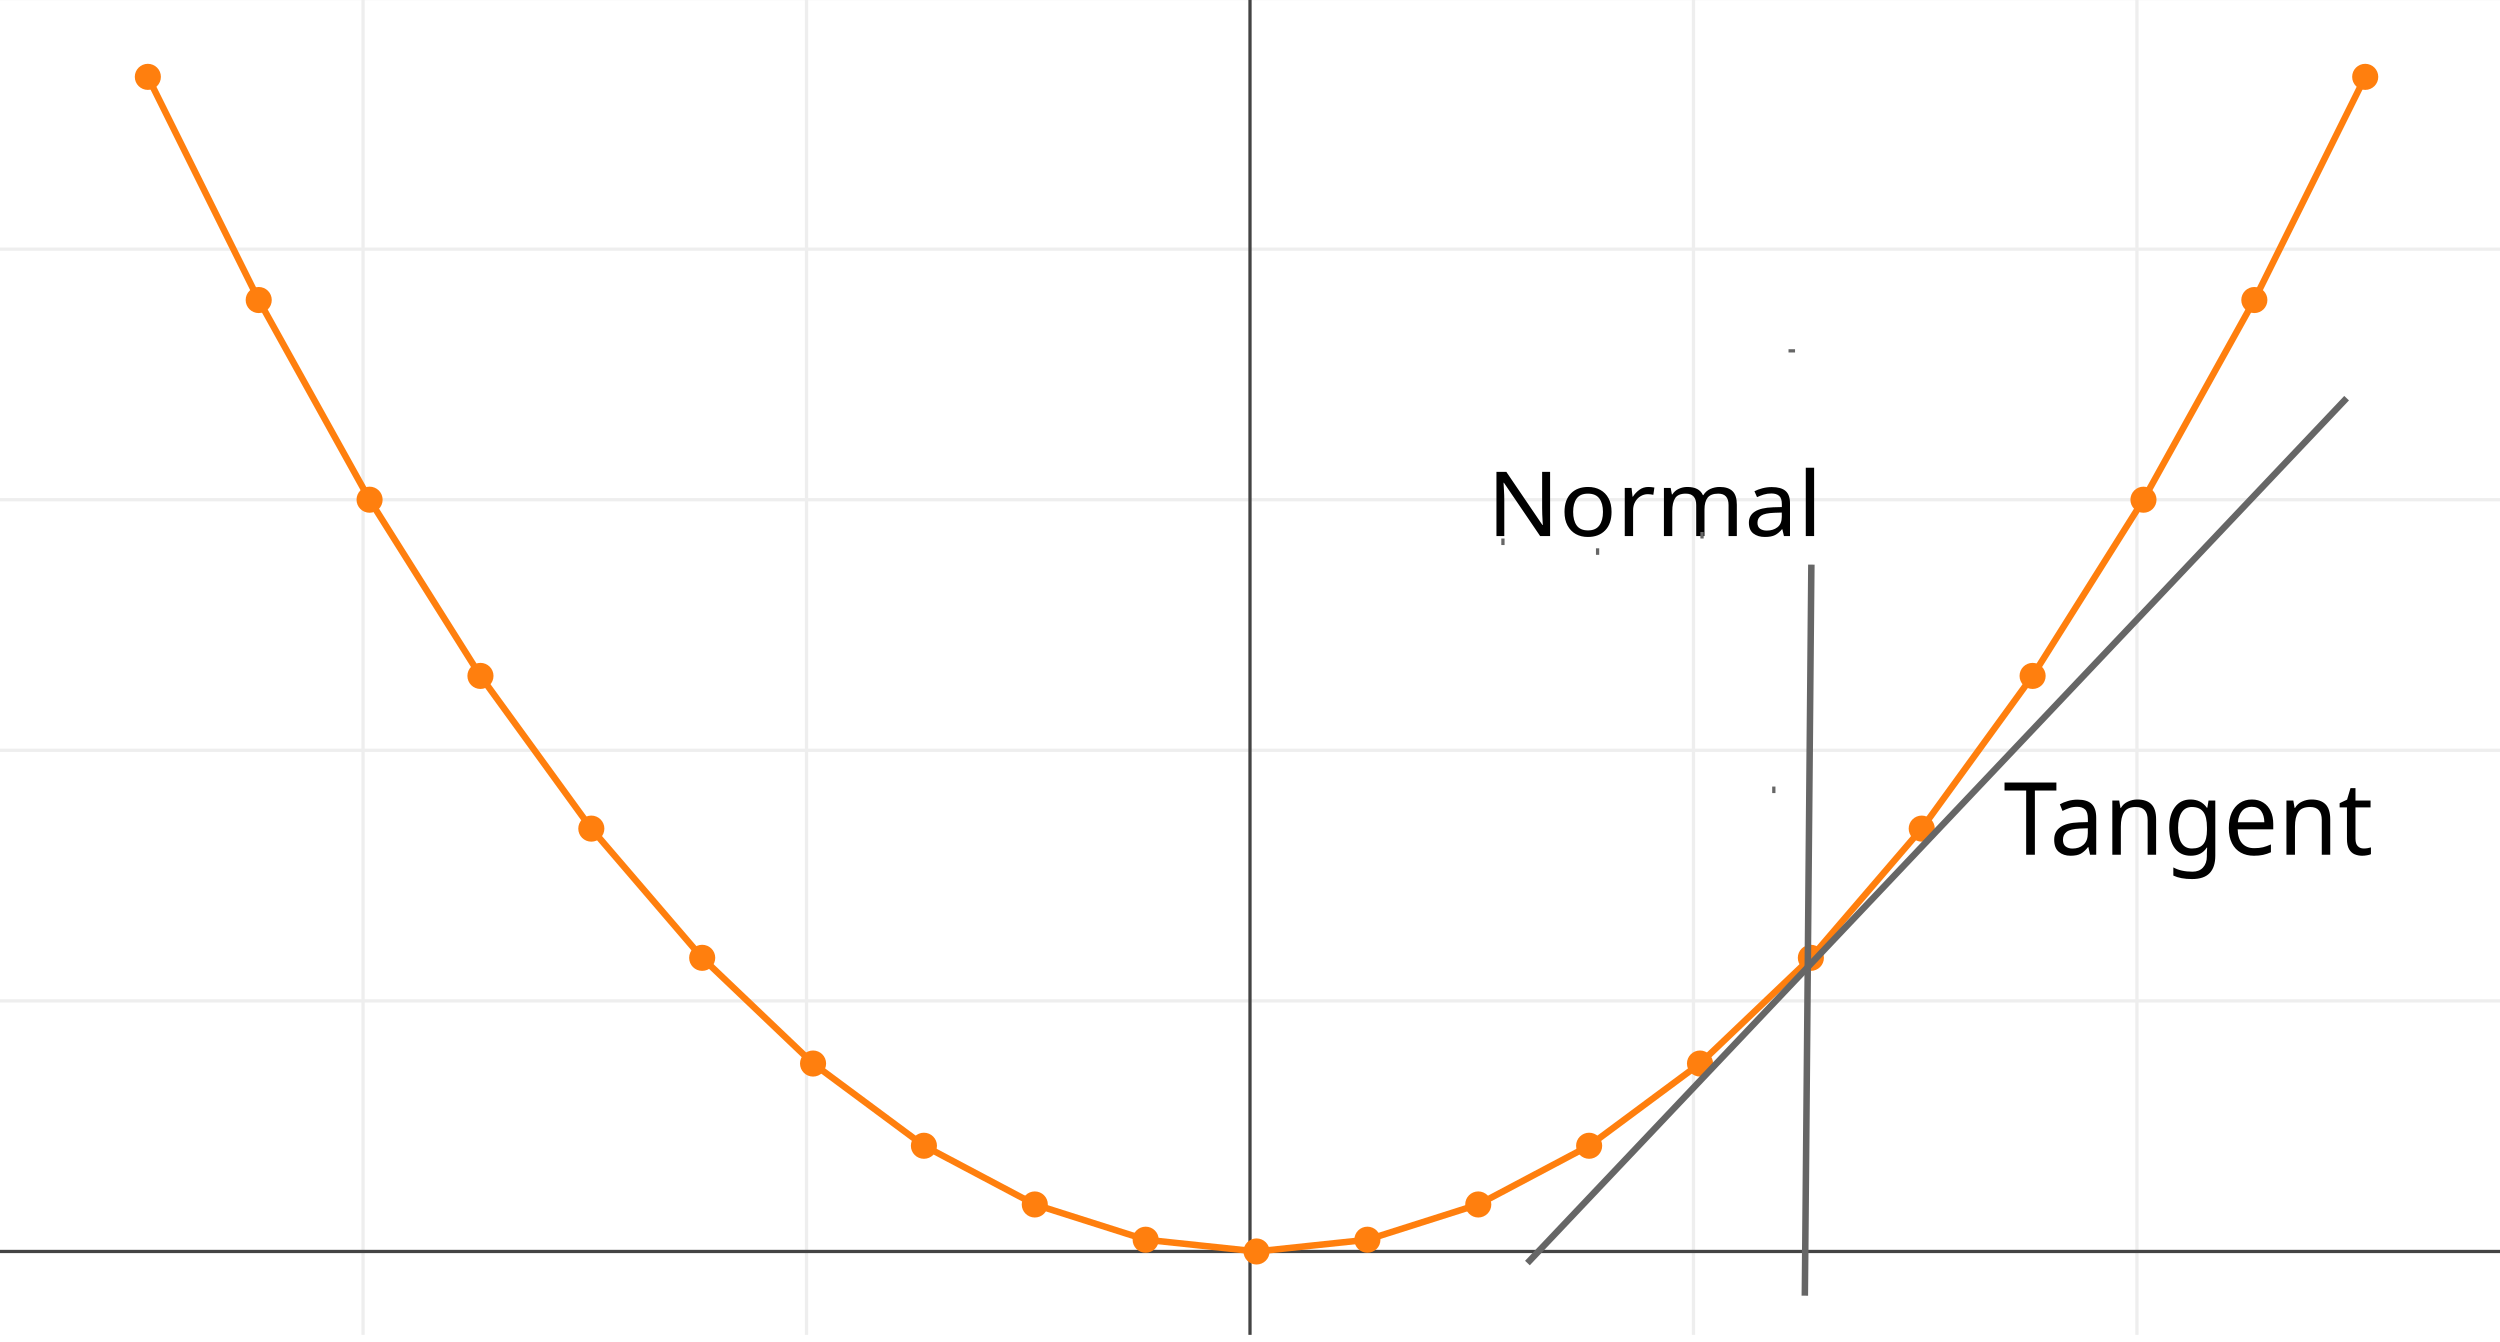
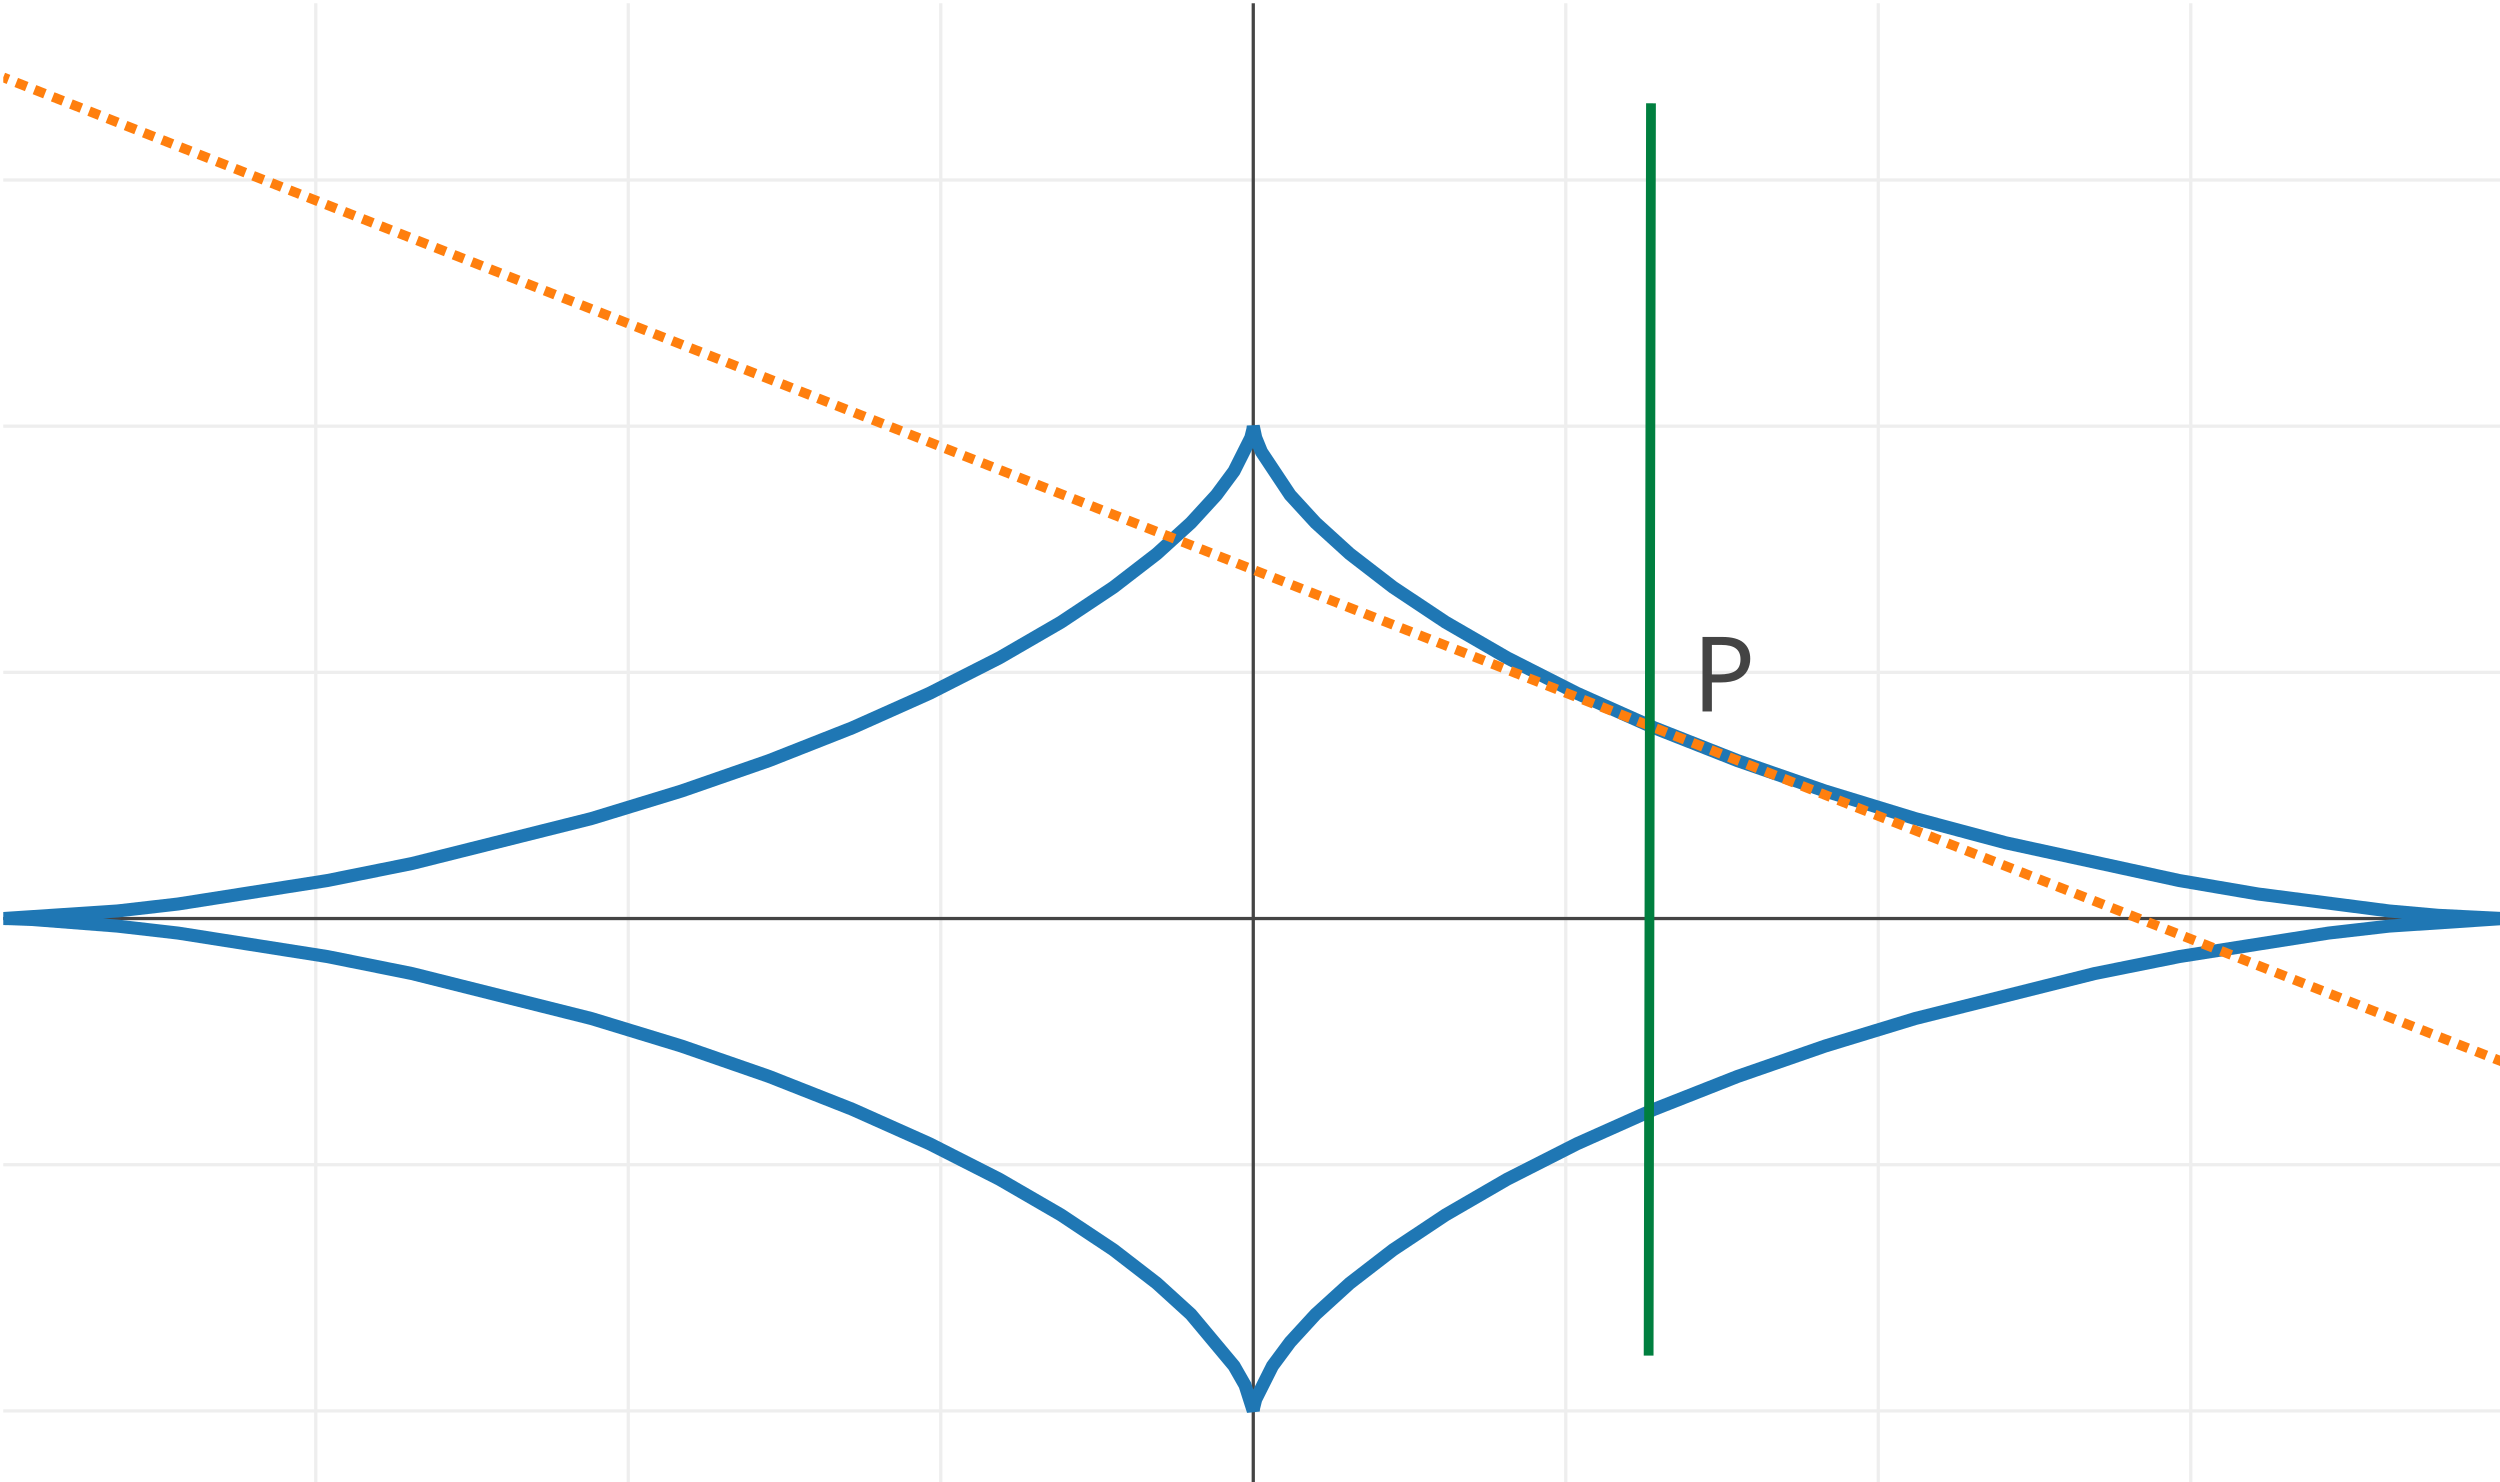
- <svg xmlns="http://www.w3.org/2000/svg" width="766" height="411" class="main-svg">
+ <svg xmlns="http://www.w3.org/2000/svg" width="766" height="454" class="main-svg">
  <defs>
-     <g class="clips" id="svg_2">
-       <clipPath class="axesclip" id="clip48900fx">
-         <rect x="0" y="0" width="766" height="411" id="svg_3" />
+     <g class="clips" id="svg_3">
+       <clipPath class="axesclip" id="clipdb1d32x">
+         <rect x="0" y="0" width="766" height="454" id="svg_4" />
      </clipPath>
-       <clipPath class="axesclip" id="clip48900fy">
-         <rect x="0" y="0" width="766" height="411" id="svg_4" />
+       <clipPath class="axesclip" id="clipdb1d32y">
+         <rect x="0" y="0" width="766" height="454" id="svg_5" />
      </clipPath>
-       <clipPath class="axesclip" id="clip48900fxy">
-         <rect x="0" y="0" width="766" height="411" id="svg_5" />
+       <clipPath class="axesclip" id="clipdb1d32xy">
+         <rect x="0" y="0" width="766" height="454" id="svg_6" />
      </clipPath>
    </g>
+     <pattern height="100" width="100" y="0" x="0" patternUnits="userSpaceOnUse" id="gridpattern">
+       <image height="100" width="100" y="0" x="0" />
+     </pattern>
  </defs>
  <g>
-     <rect x="0" y="0" width="766" height="411" fill-opacity="0" fill="rgb(0, 0, 0)" id="svg_6" />
-     <g class="draglayer" id="svg_7">
-       <g id="svg_8" />
+     <rect x="0" y="0" width="766" height="454" fill-opacity="0" fill="rgb(0, 0, 0)" id="svg_7" />
+     <g class="draglayer" id="svg_8">
+       <g id="svg_9" />
    </g>
-     <g class="subplot xy" id="svg_9">
-       <rect y="-2" width="766" height="411" fill-opacity="0" fill="rgb(0, 0, 0)" stroke-width="0px" id="svg_10" />
-       <g id="svg_11">
-         <path class="xgrid crisp" d="m111.24,-2l0,411" stroke-width="1px" stroke="rgb(238, 238, 238)" id="svg_12" />
-         <path class="xgrid crisp" d="m247.12,-2l0,411" stroke-width="1px" stroke="rgb(238, 238, 238)" id="svg_13" />
-         <path class="xgrid crisp" d="m518.88,-2l0,411" stroke-width="1px" stroke="rgb(238, 238, 238)" id="svg_14" />
-         <path class="xgrid crisp" d="m654.76,-2l0,411" stroke-width="1px" stroke="rgb(238, 238, 238)" id="svg_15" />
-         <path class="ygrid crisp" d="m0,306.67l766,0" stroke-width="1px" stroke="rgb(238, 238, 238)" id="svg_16" />
-         <path class="ygrid crisp" d="m0,229.89l766,0" stroke-width="1px" stroke="rgb(238, 238, 238)" id="svg_17" />
-         <path class="ygrid crisp" d="m0,153.11l766,0" stroke-width="1px" stroke="rgb(238, 238, 238)" id="svg_18" />
-         <path class="ygrid crisp" d="m0,76.34l766,0" stroke-width="1px" stroke="rgb(238, 238, 238)" id="svg_19" />
-         <path class="ygrid crisp" d="m0,-0.44l766,0" stroke-width="1px" stroke="rgb(238, 238, 238)" id="svg_20" />
+     <g class="subplot xy" id="svg_10">
+       <rect x="1" y="1" width="766" height="454" fill-opacity="0" fill="rgb(0, 0, 0)" stroke-width="0px" id="svg_11" />
+       <g id="svg_12">
+         <path class="xgrid crisp" d="m96.75,1l0,454" stroke-width="1px" stroke="rgb(238, 238, 238)" id="svg_13" />
+         <path class="xgrid crisp" d="m192.5,1l0,454" stroke-width="1px" stroke="rgb(238, 238, 238)" id="svg_14" />
+         <path class="xgrid crisp" d="m288.25,1l0,454" stroke-width="1px" stroke="rgb(238, 238, 238)" id="svg_15" />
+         <path class="xgrid crisp" d="m479.75,1l0,454" stroke-width="1px" stroke="rgb(238, 238, 238)" id="svg_16" />
+         <path class="xgrid crisp" d="m575.5,1l0,454" stroke-width="1px" stroke="rgb(238, 238, 238)" id="svg_17" />
+         <path class="xgrid crisp" d="m671.25,1l0,454" stroke-width="1px" stroke="rgb(238, 238, 238)" id="svg_18" />
+         <path class="ygrid crisp" d="m1,432.3l766,0" stroke-width="1px" stroke="rgb(238, 238, 238)" id="svg_19" />
+         <path class="ygrid crisp" d="m1,356.87l766,0" stroke-width="1px" stroke="rgb(238, 238, 238)" id="svg_20" />
+         <path class="ygrid crisp" d="m1,206.01l766,0" stroke-width="1px" stroke="rgb(238, 238, 238)" id="svg_21" />
+         <path class="ygrid crisp" d="m1,130.58l766,0" stroke-width="1px" stroke="rgb(238, 238, 238)" id="svg_22" />
+         <path class="ygrid crisp" d="m1,55.15l766,0" stroke-width="1px" stroke="rgb(238, 238, 238)" id="svg_23" />
      </g>
-       <g id="svg_21" />
-       <g id="svg_22">
-         <path class="xzl zl crisp" d="m383,-2l0,411" stroke-width="1px" stroke="rgb(68, 68, 68)" id="svg_23" />
-         <path class="yzl zl crisp" d="m0,383.45l766,0" stroke-width="1px" stroke="rgb(68, 68, 68)" id="svg_24" />
+       <g id="svg_24" />
+       <g id="svg_25">
+         <path class="xzl zl crisp" d="m384,1l0,454" stroke-width="1px" stroke="rgb(68, 68, 68)" id="svg_26" />
+         <path class="yzl zl crisp" d="m1,281.44l766,0" stroke-width="1px" stroke="rgb(68, 68, 68)" id="svg_27" />
      </g>
-       <g id="svg_25" />
-       <g y="-2" x="1" id="svg_1">
-         <svg preserveAspectRatio="none" x="2" y="-2" width="766" height="411" viewBox="0 0 766 411" id="svg_93">
-           <g class="maplayer" id="svg_123" />
-           <g class="barlayer" id="svg_122" />
-           <g class="errorlayer" id="svg_120">
-             <g class="errorbars" id="svg_121" />
+       <g id="svg_28" />
+       <svg preserveAspectRatio="none" x="1" y="1" width="766" height="454" viewBox="0 0 766 454" id="svg_89">
+         <g class="maplayer" id="svg_100" />
+         <g class="barlayer" id="svg_99" />
+         <g class="errorlayer" id="svg_96">
+           <g class="errorbars" id="svg_98" />
+           <g class="errorbars" id="svg_97" />
+         </g>
+         <g class="boxlayer" id="svg_95" />
+         <g class="scatterlayer" id="svg_90">
+           <g class="trace scatter" stroke-miterlimit="2" id="svg_93">
+             <path class="js-line" d="m766,280.44l-19.99,-0.99l-14.99,-1.33l-40.17,-5.2l-24.13,-4.12l-53.19,-11.57l-27.73,-7.42l-27.6,-8.44l-26.84,-9.32l-25.5,-10.05l-23.67,-10.57l-21.41,-10.87l-18.86,-10.92l-16.1,-10.72l-13.26,-10.23l-10.45,-9.5l-7.81,-8.52l-8.78,-13.21l-1.77,-4.34l-0.75,-3.54l-0.09,0.89l-0.66,2.65l-5.14,10.24l-5.41,7.31l-7.81,8.52l-10.45,9.5l-13.26,10.23l-16.1,10.72l-18.86,10.92l-21.41,10.87l-23.67,10.57l-25.5,10.05l-26.84,9.32l-27.6,8.44l-54.93,13.76l-25.99,5.23l-45.75,7.19l-18.55,2.13l-34.98,2.32l2.26,0.04l6.73,0.26l25.99,2.02l18.55,2.13l45.75,7.2l25.99,5.22l54.93,13.77l27.6,8.43l26.84,9.32l25.5,10.05l23.67,10.57l21.41,10.87l18.86,10.93l16.1,10.71l13.26,10.24l10.45,9.5l13.22,15.82l3.37,5.9l2.52,7.88l0.09,-0.89l0.66,-2.65l5.14,-10.24l5.41,-7.3l7.81,-8.52l10.45,-9.5l13.26,-10.24l16.1,-10.71l18.86,-10.93l21.41,-10.87l23.67,-10.57l25.5,-10.05l26.84,-9.32l27.6,-8.43l54.93,-13.77l25.99,-5.22l45.75,-7.2l18.55,-2.13l34.98,-2.32" stroke-width="4px" stroke="rgb(31, 119, 180)" fill="none" id="svg_94" />
          </g>
-           <g class="boxlayer" id="svg_119" />
-           <g class="scatterlayer" id="svg_94">
-             <g class="trace scatter" stroke-miterlimit="2" id="svg_95">
-               <path class="js-line" d="m43.3,25.55l33.97,68.38l33.97,61.18l33.97,53.99l33.97,46.79l33.97,39.59l33.97,32.39l33.97,25.19l33.97,17.99l33.97,10.8l33.97,3.6l33.97,-3.6l33.97,-10.8l33.97,-17.99l33.97,-25.19l33.97,-32.39l33.97,-39.59l33.97,-46.79l33.97,-53.99l33.97,-61.18l33.97,-68.38" stroke-width="2px" stroke="rgb(255, 127, 14)" fill="none" id="svg_118" />
-               <g class="points" id="svg_96">
-                 <path class="point" d="m47.3,25.55a4,4 0 1 1 -4,-4a4,4 0 0 1 4,4z" fill="rgb(255, 127, 14)" stroke-width="0px" id="svg_117" />
-                 <path class="point" d="m81.27,93.93a4,4 0 1 1 -4,-4a4,4 0 0 1 4,4z" fill="rgb(255, 127, 14)" stroke-width="0px" id="svg_116" />
-                 <path class="point" d="m115.24,155.11a4,4 0 1 1 -4,-4a4,4 0 0 1 4,4z" fill="rgb(255, 127, 14)" stroke-width="0px" id="svg_115" />
-                 <path class="point" d="m149.21,209.1a4,4 0 1 1 -4,-4a4,4 0 0 1 4,4z" fill="rgb(255, 127, 14)" stroke-width="0px" id="svg_114" />
-                 <path class="point" d="m183.18,255.89a4,4 0 1 1 -4,-4a4,4 0 0 1 4,4z" fill="rgb(255, 127, 14)" stroke-width="0px" id="svg_113" />
-                 <path class="point" d="m217.15,295.48a4,4 0 1 1 -4,-4a4,4 0 0 1 4,4z" fill="rgb(255, 127, 14)" stroke-width="0px" id="svg_112" />
-                 <path class="point" d="m251.12,327.87a4,4 0 1 1 -4,-4a4,4 0 0 1 4,4z" fill="rgb(255, 127, 14)" stroke-width="0px" id="svg_111" />
-                 <path class="point" d="m285.09,353.06a4,4 0 1 1 -4,-4a4,4 0 0 1 4,4z" fill="rgb(255, 127, 14)" stroke-width="0px" id="svg_110" />
-                 <path class="point" d="m319.06,371.05a4,4 0 1 1 -4,-4a4,4 0 0 1 4,4z" fill="rgb(255, 127, 14)" stroke-width="0px" id="svg_109" />
-                 <path class="point" d="m353.03,381.85a4,4 0 1 1 -4,-4a4,4 0 0 1 4,4z" fill="rgb(255, 127, 14)" stroke-width="0px" id="svg_108" />
-                 <path class="point" d="m387,385.45a4,4 0 1 1 -4,-4a4,4 0 0 1 4,4z" fill="rgb(255, 127, 14)" stroke-width="0px" id="svg_107" />
-                 <path class="point" d="m420.97,381.85a4,4 0 1 1 -4,-4a4,4 0 0 1 4,4z" fill="rgb(255, 127, 14)" stroke-width="0px" id="svg_106" />
-                 <path class="point" d="m454.94,371.05a4,4 0 1 1 -4,-4a4,4 0 0 1 4,4z" fill="rgb(255, 127, 14)" stroke-width="0px" id="svg_105" />
-                 <path class="point" d="m488.91,353.06a4,4 0 1 1 -4,-4a4,4 0 0 1 4,4z" fill="rgb(255, 127, 14)" stroke-width="0px" id="svg_104" />
-                 <path class="point" d="m522.88,327.87a4,4 0 1 1 -4,-4a4,4 0 0 1 4,4z" fill="rgb(255, 127, 14)" stroke-width="0px" id="svg_103" />
-                 <path class="point" d="m556.85,295.48a4,4 0 1 1 -4,-4a4,4 0 0 1 4,4z" fill="rgb(255, 127, 14)" stroke-width="0px" id="svg_102" />
-                 <path class="point" d="m590.82,255.89a4,4 0 1 1 -4,-4a4,4 0 0 1 4,4z" fill="rgb(255, 127, 14)" stroke-width="0px" id="svg_101" />
-                 <path class="point" d="m624.79,209.1a4,4 0 1 1 -4,-4a4,4 0 0 1 4,4z" fill="rgb(255, 127, 14)" stroke-width="0px" id="svg_100" />
-                 <path class="point" d="m658.76,155.11a4,4 0 1 1 -4,-4a4,4 0 0 1 4,4z" fill="rgb(255, 127, 14)" stroke-width="0px" id="svg_99" />
-                 <path class="point" d="m692.73,93.93a4,4 0 1 1 -4,-4a4,4 0 0 1 4,4z" fill="rgb(255, 127, 14)" stroke-width="0px" id="svg_98" />
-                 <path class="point" d="m726.7,25.55a4,4 0 1 1 -4,-4a4,4 0 0 1 4,4z" fill="rgb(255, 127, 14)" stroke-width="0px" id="svg_97" />
-               </g>
-             </g>
+           <g class="trace scatter" stroke-miterlimit="2" id="svg_91">
+             <path class="js-line" d="m766,324.42l-766,-301.72l766,301.72" stroke-width="3px" stroke-dasharray="3px, 3px" stroke="rgb(255, 127, 14)" fill="none" id="svg_92" />
          </g>
-         </svg>
-       </g>
-       <g id="svg_57" />
-       <path class="crisp" d="m-1,409.5l768,0" stroke-opacity="0" stroke="rgb(0, 0, 0)" stroke-width="1px" fill="none" id="svg_58" />
-       <path class="crisp" d="m-0.5,-3l0,412" stroke-width="1px" stroke-opacity="0" stroke="rgb(0, 0, 0)" fill="none" id="svg_59" />
-       <g id="svg_60" />
-       <g id="svg_61">
+         </g>
+       </svg>
+       <g id="svg_41" />
+       <path class="crisp" d="m0,455.5l768,0" stroke-opacity="0" stroke="rgb(0, 0, 0)" stroke-width="1px" fill="none" id="svg_42" />
+       <path class="crisp" d="m0.5,0l0,455" stroke-width="1px" stroke-opacity="0" stroke="rgb(0, 0, 0)" fill="none" id="svg_43" />
+       <g id="svg_44" />
+       <g id="svg_45">
+         <g class="xtick" id="svg_46">
+           <text text-anchor="middle" x="1" y="469" fill="rgb(68, 68, 68)" font-size="12px" font-family="'Open sans', verdana, arial, sans-serif" id="svg_47">−2</text>
+         </g>
+         <g class="xtick" id="svg_48">
+           <text text-anchor="middle" x="96.75" y="469" fill="rgb(68, 68, 68)" font-size="12px" font-family="'Open sans', verdana, arial, sans-serif" id="svg_49">−1.5</text>
+         </g>
+         <g class="xtick" id="svg_50">
+           <text text-anchor="middle" x="192.5" y="469" fill="rgb(68, 68, 68)" font-size="12px" font-family="'Open sans', verdana, arial, sans-serif" id="svg_51">−1</text>
+         </g>
+         <g class="xtick" id="svg_52">
+           <text text-anchor="middle" x="288.25" y="469" fill="rgb(68, 68, 68)" font-size="12px" font-family="'Open sans', verdana, arial, sans-serif" id="svg_53">−0.5</text>
+         </g>
+         <g class="xtick" id="svg_54">
+           <text text-anchor="middle" x="384" y="469" fill="rgb(68, 68, 68)" font-size="12px" font-family="'Open sans', verdana, arial, sans-serif" id="svg_55">0</text>
+         </g>
+         <g class="xtick" id="svg_56">
+           <text text-anchor="middle" x="479.75" y="469" fill="rgb(68, 68, 68)" font-size="12px" font-family="'Open sans', verdana, arial, sans-serif" id="svg_57">0.5</text>
+         </g>
+         <g class="xtick" id="svg_58">
+           <text text-anchor="middle" x="575.5" y="469" fill="rgb(68, 68, 68)" font-size="12px" font-family="'Open sans', verdana, arial, sans-serif" id="svg_59">1</text>
+         </g>
+         <g class="xtick" id="svg_60">
+           <text text-anchor="middle" x="671.25" y="469" fill="rgb(68, 68, 68)" font-size="12px" font-family="'Open sans', verdana, arial, sans-serif" id="svg_61">1.5</text>
+         </g>
        <g class="xtick" id="svg_62">
-           <text text-anchor="middle" x="111.24" y="423" fill="rgb(68, 68, 68)" font-size="12px" font-family="'Open sans', verdana, arial, sans-serif" id="svg_63">−2</text>
-         </g>
-         <g class="xtick" id="svg_64">
-           <text text-anchor="middle" x="247.12" y="423" fill="rgb(68, 68, 68)" font-size="12px" font-family="'Open sans', verdana, arial, sans-serif" id="svg_65">−1</text>
-         </g>
-         <g class="xtick" id="svg_66">
-           <text text-anchor="middle" x="383" y="423" fill="rgb(68, 68, 68)" font-size="12px" font-family="'Open sans', verdana, arial, sans-serif" id="svg_67">0</text>
-         </g>
-         <g class="xtick" id="svg_68">
-           <text text-anchor="middle" x="518.88" y="423" fill="rgb(68, 68, 68)" font-size="12px" font-family="'Open sans', verdana, arial, sans-serif" id="svg_69">1</text>
-         </g>
-         <g class="xtick" id="svg_70">
-           <text text-anchor="middle" x="654.76" y="423" fill="rgb(68, 68, 68)" font-size="12px" font-family="'Open sans', verdana, arial, sans-serif" id="svg_71">2</text>
+           <text text-anchor="middle" x="767" y="469" fill="rgb(68, 68, 68)" font-size="12px" font-family="'Open sans', verdana, arial, sans-serif" id="svg_63">2</text>
        </g>
      </g>
-       <g id="svg_72">
+       <g id="svg_64">
+         <g class="ytick" id="svg_65">
+           <text text-anchor="end" x="-1" y="438.3" fill="rgb(68, 68, 68)" font-size="12px" font-family="'Open sans', verdana, arial, sans-serif" id="svg_66">−2</text>
+         </g>
+         <g class="ytick" id="svg_67">
+           <text text-anchor="end" x="-1" y="362.87" fill="rgb(68, 68, 68)" font-size="12px" font-family="'Open sans', verdana, arial, sans-serif" id="svg_68">−1</text>
+         </g>
+         <g class="ytick" id="svg_69">
+           <text text-anchor="end" x="-1" y="287.44" fill="rgb(68, 68, 68)" font-size="12px" font-family="'Open sans', verdana, arial, sans-serif" id="svg_70">0</text>
+         </g>
+         <g class="ytick" id="svg_71">
+           <text text-anchor="end" x="-1" y="212.01" fill="rgb(68, 68, 68)" font-size="12px" font-family="'Open sans', verdana, arial, sans-serif" id="svg_72">1</text>
+         </g>
        <g class="ytick" id="svg_73">
-           <text x="-2" text-anchor="end" y="389.45" fill="rgb(68, 68, 68)" font-size="12px" font-family="'Open sans', verdana, arial, sans-serif" id="svg_74">0</text>
+           <text text-anchor="end" x="-1" y="136.58" fill="rgb(68, 68, 68)" font-size="12px" font-family="'Open sans', verdana, arial, sans-serif" id="svg_74">2</text>
        </g>
        <g class="ytick" id="svg_75">
-           <text x="-2" text-anchor="end" y="312.67" fill="rgb(68, 68, 68)" font-size="12px" font-family="'Open sans', verdana, arial, sans-serif" id="svg_76">2</text>
-         </g>
-         <g class="ytick" id="svg_77">
-           <text x="-2" text-anchor="end" y="235.89" fill="rgb(68, 68, 68)" font-size="12px" font-family="'Open sans', verdana, arial, sans-serif" id="svg_78">4</text>
-         </g>
-         <g class="ytick" id="svg_79">
-           <text x="-2" text-anchor="end" y="159.11" fill="rgb(68, 68, 68)" font-size="12px" font-family="'Open sans', verdana, arial, sans-serif" id="svg_80">6</text>
-         </g>
-         <g class="ytick" id="svg_81">
-           <text x="-2" text-anchor="end" y="82.34" fill="rgb(68, 68, 68)" font-size="12px" font-family="'Open sans', verdana, arial, sans-serif" id="svg_82">8</text>
-         </g>
-         <g class="ytick" id="svg_83">
-           <text x="-2" text-anchor="end" y="5.56" fill="rgb(68, 68, 68)" font-size="12px" font-family="'Open sans', verdana, arial, sans-serif" id="svg_84">10</text>
+           <text text-anchor="end" x="-1" y="61.15" fill="rgb(68, 68, 68)" font-size="12px" font-family="'Open sans', verdana, arial, sans-serif" id="svg_76">3</text>
        </g>
      </g>
-       <g id="svg_85" />
+       <g id="svg_77" />
    </g>
-     <g class="shapelayer" id="svg_86" />
-     <g class="glimages" id="svg_87" />
-     <text class="js-plot-link-container" y="402" text-anchor="end" x="759" fill="rgb(68, 68, 68)" font-size="12px" font-family="'Open Sans', Arial, sans-serif" id="svg_88" />
-     <g class="infolayer" id="svg_89">
-       <g class="g-gtitle" id="svg_90" />
-       <g class="g-xtitle" id="svg_91" />
-       <g class="g-ytitle" id="svg_92" />
+     <g class="shapelayer" id="svg_78" />
+     <g class="glimages" id="svg_79" />
+     <text class="js-plot-link-container" y="445" text-anchor="end" x="759" fill="rgb(68, 68, 68)" font-size="12px" font-family="'Open Sans', Arial, sans-serif" id="svg_80" />
+     <g class="infolayer" id="svg_81">
+       <g class="g-gtitle" id="svg_82" />
+       <g class="g-xtitle" id="svg_83" />
+       <g class="g-ytitle" id="svg_84" />
+       <g class="annotation" id="svg_85">
+         <g class="annotation-text-g" id="svg_2">
+           <svg x="517" y="186" width="22" height="42" id="svg_101">
+             <rect class="bg" x="0.5" y="0.5" width="21" height="41" fill-opacity="0" fill="rgb(0, 0, 0)" stroke-opacity="0" stroke="rgb(0, 0, 0)" stroke-width="1px" id="svg_103" />
+             <text class="annotation" text-anchor="middle" x="11.219" y="32" fill="rgb(68, 68, 68)" font-size="32px" font-family="'Droid Sans', sans-serif" id="svg_102">P</text>
+           </svg>
+         </g>
+       </g>
    </g>
-     <line id="svg_124" y2="122" x2="719" y1="387" x1="468" stroke-linecap="null" stroke-linejoin="null" stroke-dasharray="null" stroke-width="2" stroke="#666666" fill="none" />
-     <text stroke="#666666" transform="matrix(1.23702 0 0 1.2916 -162.258 -64.4328)" xml:space="preserve" text-anchor="middle" font-family="Sans-serif" font-size="24" id="svg_126" y="252.655" x="673.196" stroke-linecap="null" stroke-linejoin="null" stroke-dasharray="null" stroke-width="0" fill="#000000">Tangent</text>
-     <text stroke="#666666" transform="matrix(1.21053 0 0 1.14815 -87.579 -22.0741)" xml:space="preserve" text-anchor="middle" font-family="Sans-serif" font-size="24" id="svg_127" y="162.29" x="491.174" stroke-linecap="null" stroke-linejoin="null" stroke-dasharray="null" stroke-width="0" fill="#000000">Normal</text>
-     <line stroke="#666666" id="svg_130" y2="242" x2="543" y1="242" x1="544" stroke-linecap="null" stroke-linejoin="null" stroke-dasharray="null" stroke-width="2" fill="none" />
-     <line id="svg_131" y2="397" x2="553" y1="173" x1="555" stroke-linecap="null" stroke-linejoin="null" stroke-dasharray="null" stroke-width="2" stroke="#666666" fill="none" />
-     <line id="svg_132" y2="169" x2="489" y1="169" x1="490" stroke-linecap="null" stroke-linejoin="null" stroke-dasharray="null" stroke-width="2" stroke="#666666" fill="none" />
-     <line id="svg_133" y2="164" x2="521" y1="164" x1="522" stroke-linecap="null" stroke-linejoin="null" stroke-dasharray="null" stroke-width="2" stroke="#666666" fill="none" />
-     <line id="svg_134" y2="108" x2="549" y1="107" x1="549" stroke-linecap="null" stroke-linejoin="null" stroke-dasharray="null" stroke-width="2" stroke="#666666" fill="none" />
-     <line id="svg_135" y2="166" x2="460" y1="166" x1="461" stroke-linecap="null" stroke-linejoin="null" stroke-dasharray="null" stroke-width="2" stroke="#666666" fill="none" />
+     <line transform="rotate(-23.7184 505.5 223.5)" stroke="#007f3f" fill-opacity="0" id="svg_104" y2="399" x2="428" y1="48" x1="583" stroke-width="3" fill="none" />
  </g>
</svg>
